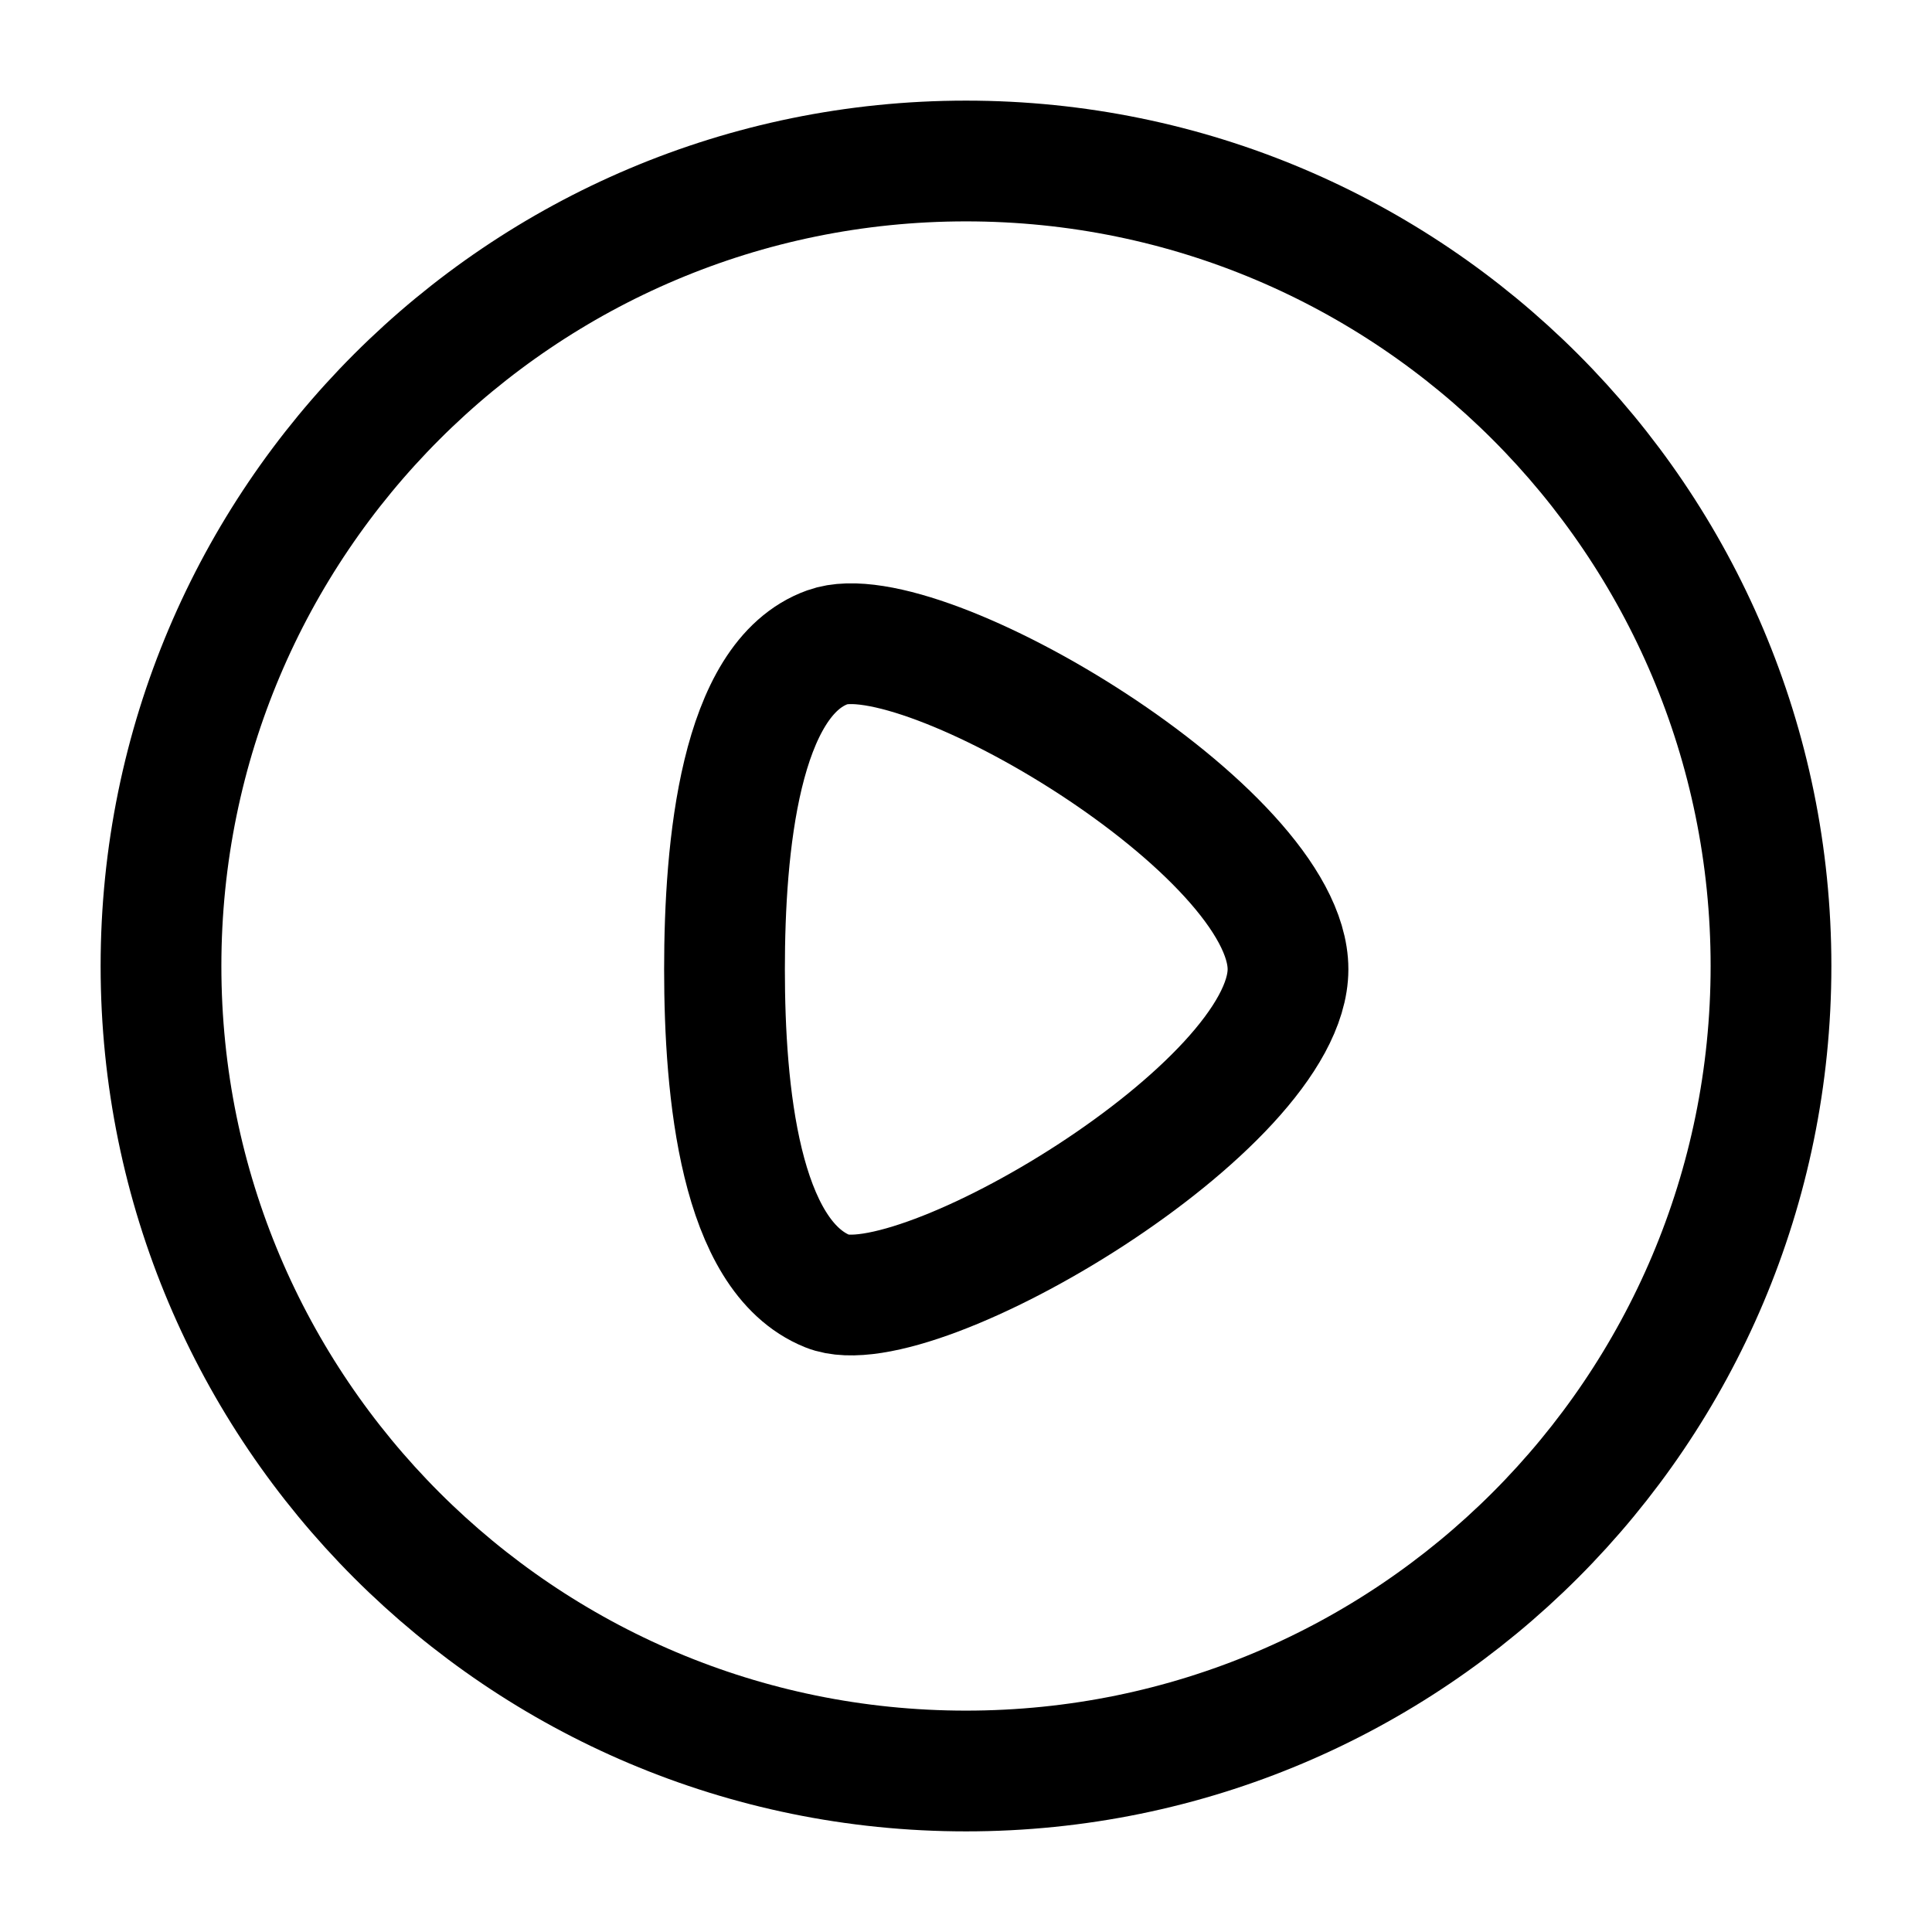
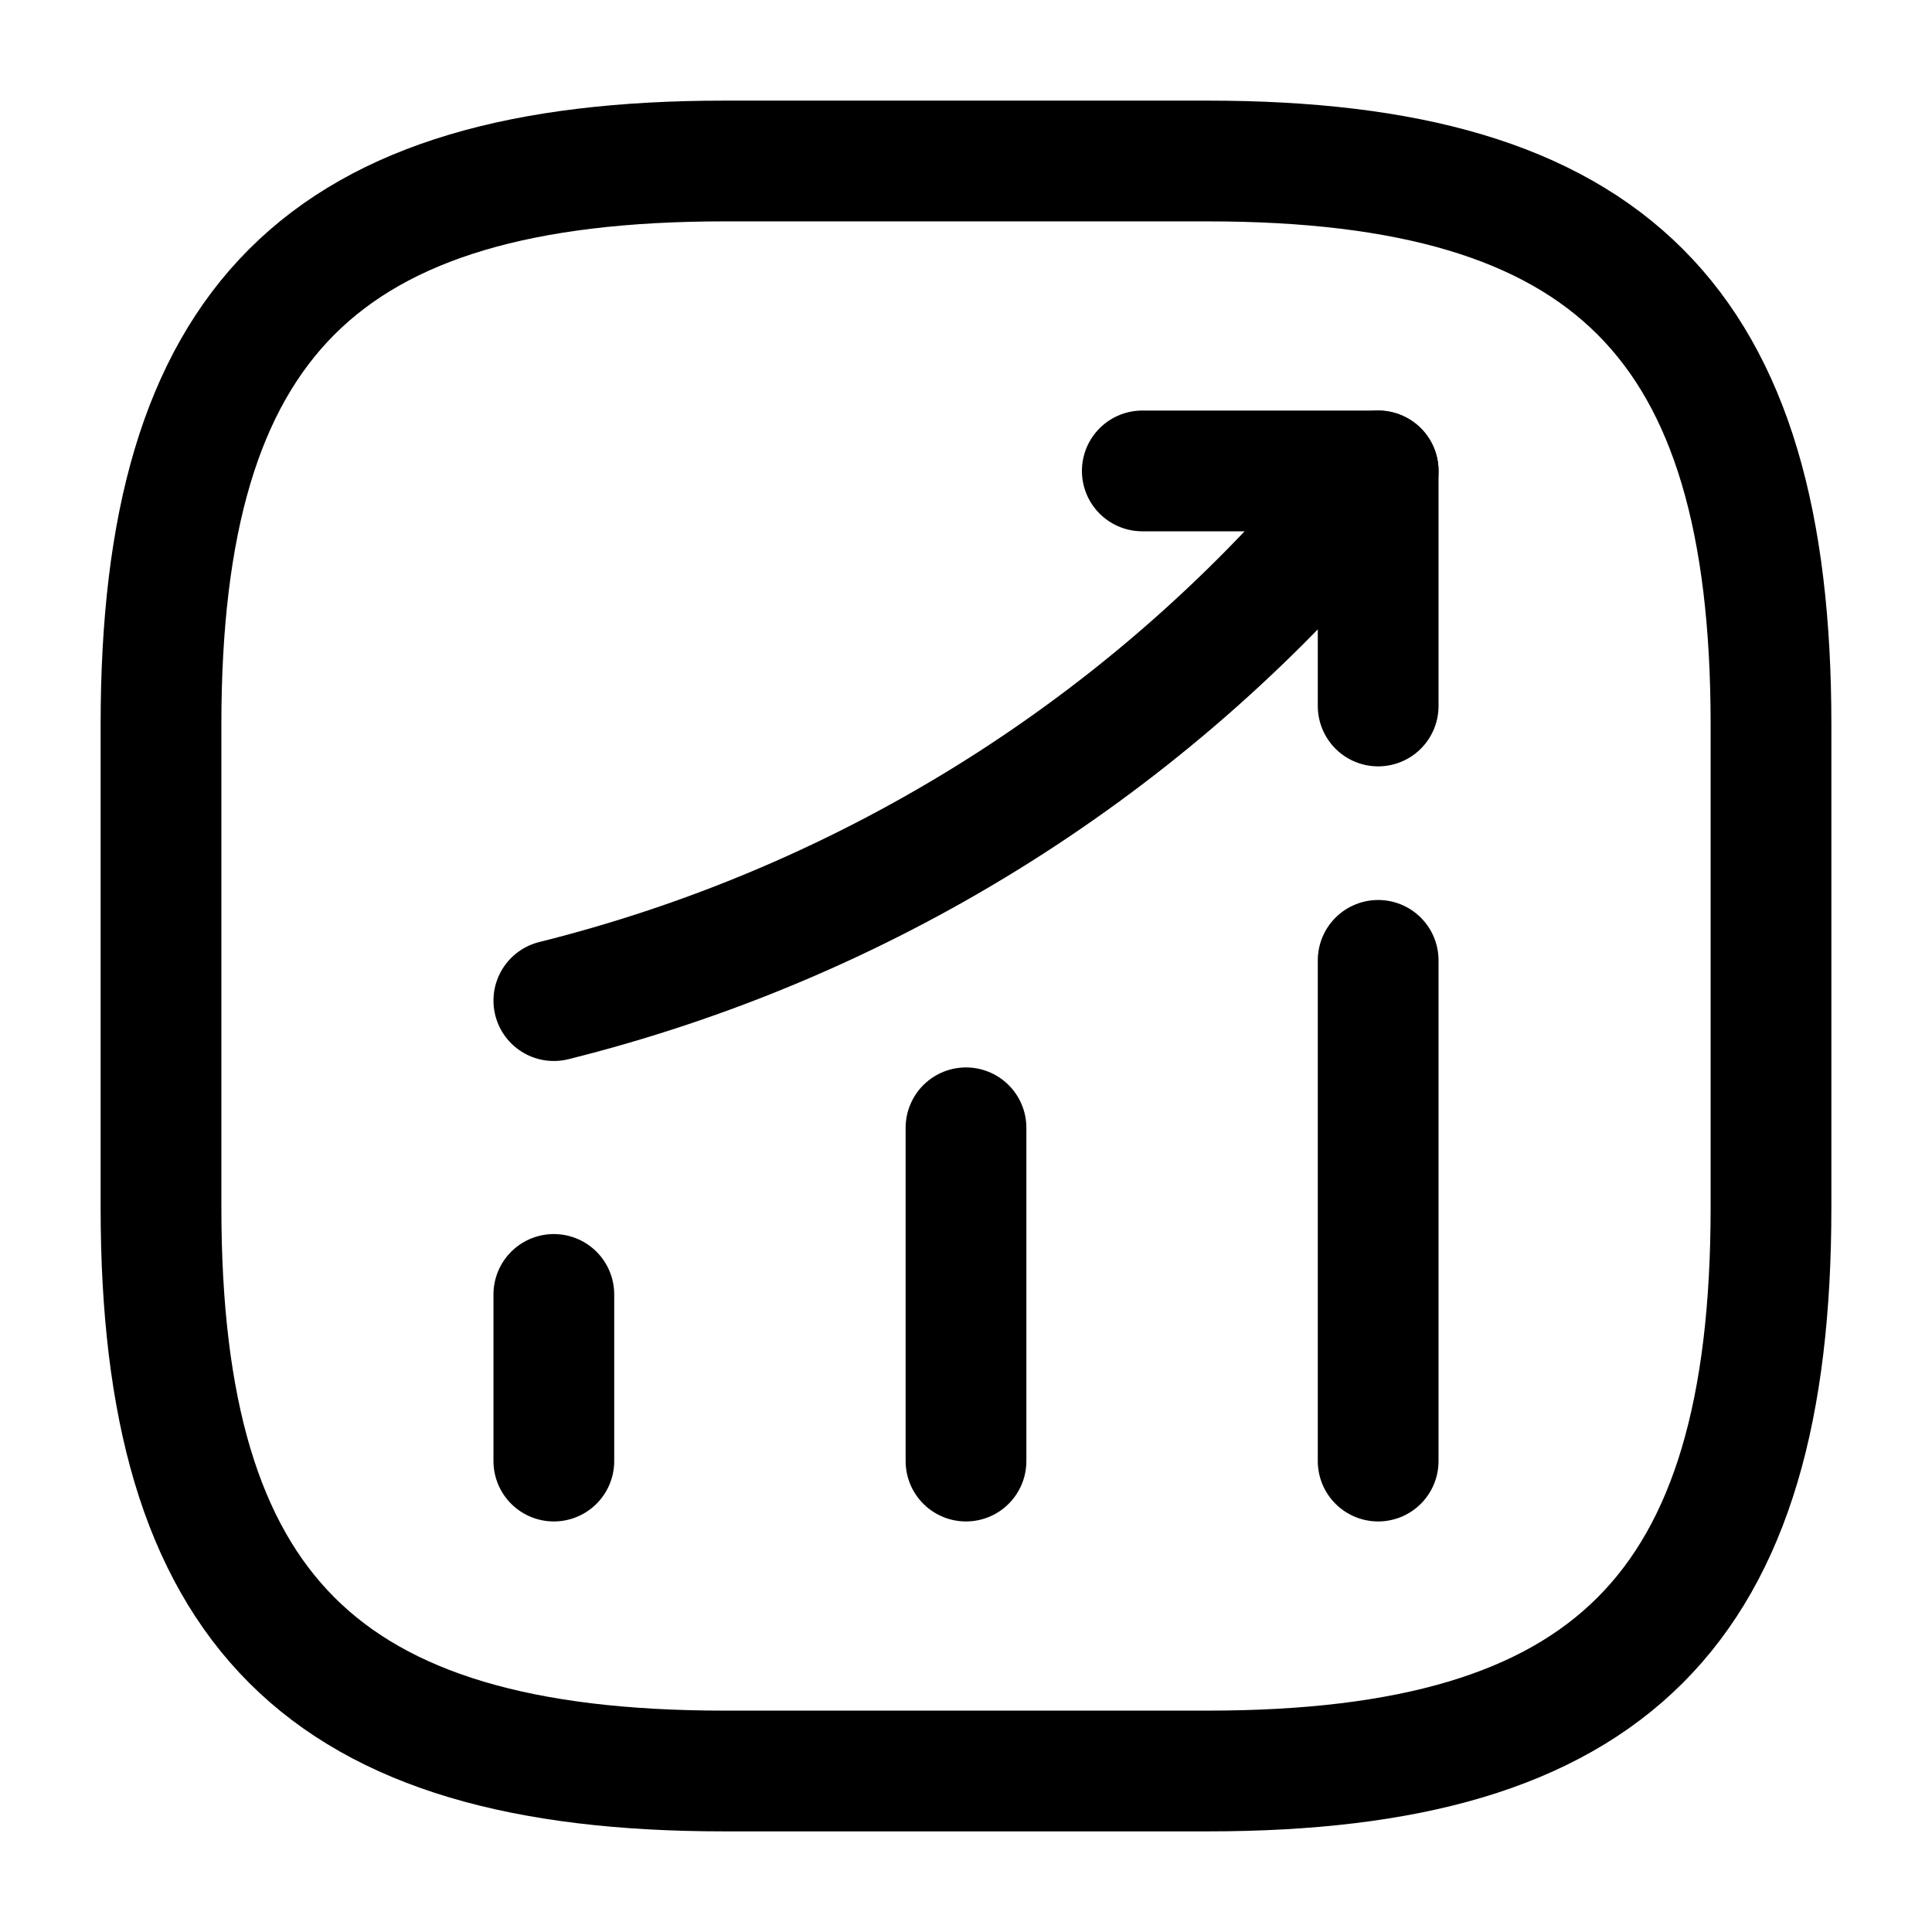
- <svg xmlns="http://www.w3.org/2000/svg" width="800px" height="800px" viewBox="0 0 24 24" fill="none">
-   <path d="M10.28 8.04C9.19 8.43 9 10.52 9 12.04C9 13.56 9.19 15.6 10.28 16.04C11.37 16.48 16 13.75 16 12.04C16 10.33 11.44 7.62 10.28 8.04Z" stroke="#000000" stroke-width="1.5" stroke-linecap="round" stroke-linejoin="round" />
-   <path d="M12 22C17.523 22 22 17.523 22 12C22 6.477 17.523 2 12 2C6.477 2 2 6.477 2 12C2 17.523 6.477 22 12 22Z" stroke="#000000" stroke-width="1.5" stroke-linecap="round" stroke-linejoin="round" />
+ <svg xmlns="http://www.w3.org/2000/svg" width="24" height="24" viewBox="0 0 24 24" fill="none">
+   <path d="M6.88 18.15V16.08" stroke="currentColor" stroke-width="1.5" stroke-linecap="round" stroke-linejoin="round" />
+   <path d="M12 18.15V14.01" stroke="currentColor" stroke-width="1.5" stroke-linecap="round" stroke-linejoin="round" />
+   <path d="M17.12 18.15V11.93" stroke="currentColor" stroke-width="1.5" stroke-linecap="round" stroke-linejoin="round" />
+   <path d="M17.12 5.85L16.66 6.39C14.11 9.37 10.69 11.48 6.88 12.43" stroke="currentColor" stroke-width="1.5" stroke-linecap="round" stroke-linejoin="round" />
+   <path d="M14.19 5.85H17.12V8.77" stroke="currentColor" stroke-width="1.5" stroke-linecap="round" stroke-linejoin="round" />
+   <path d="M9 22H15C20 22 22 20 22 15V9C22 4 20 2 15 2H9C4 2 2 4 2 9V15C2 20 4 22 9 22Z" stroke="currentColor" stroke-width="1.5" stroke-linecap="round" stroke-linejoin="round" />
</svg>
